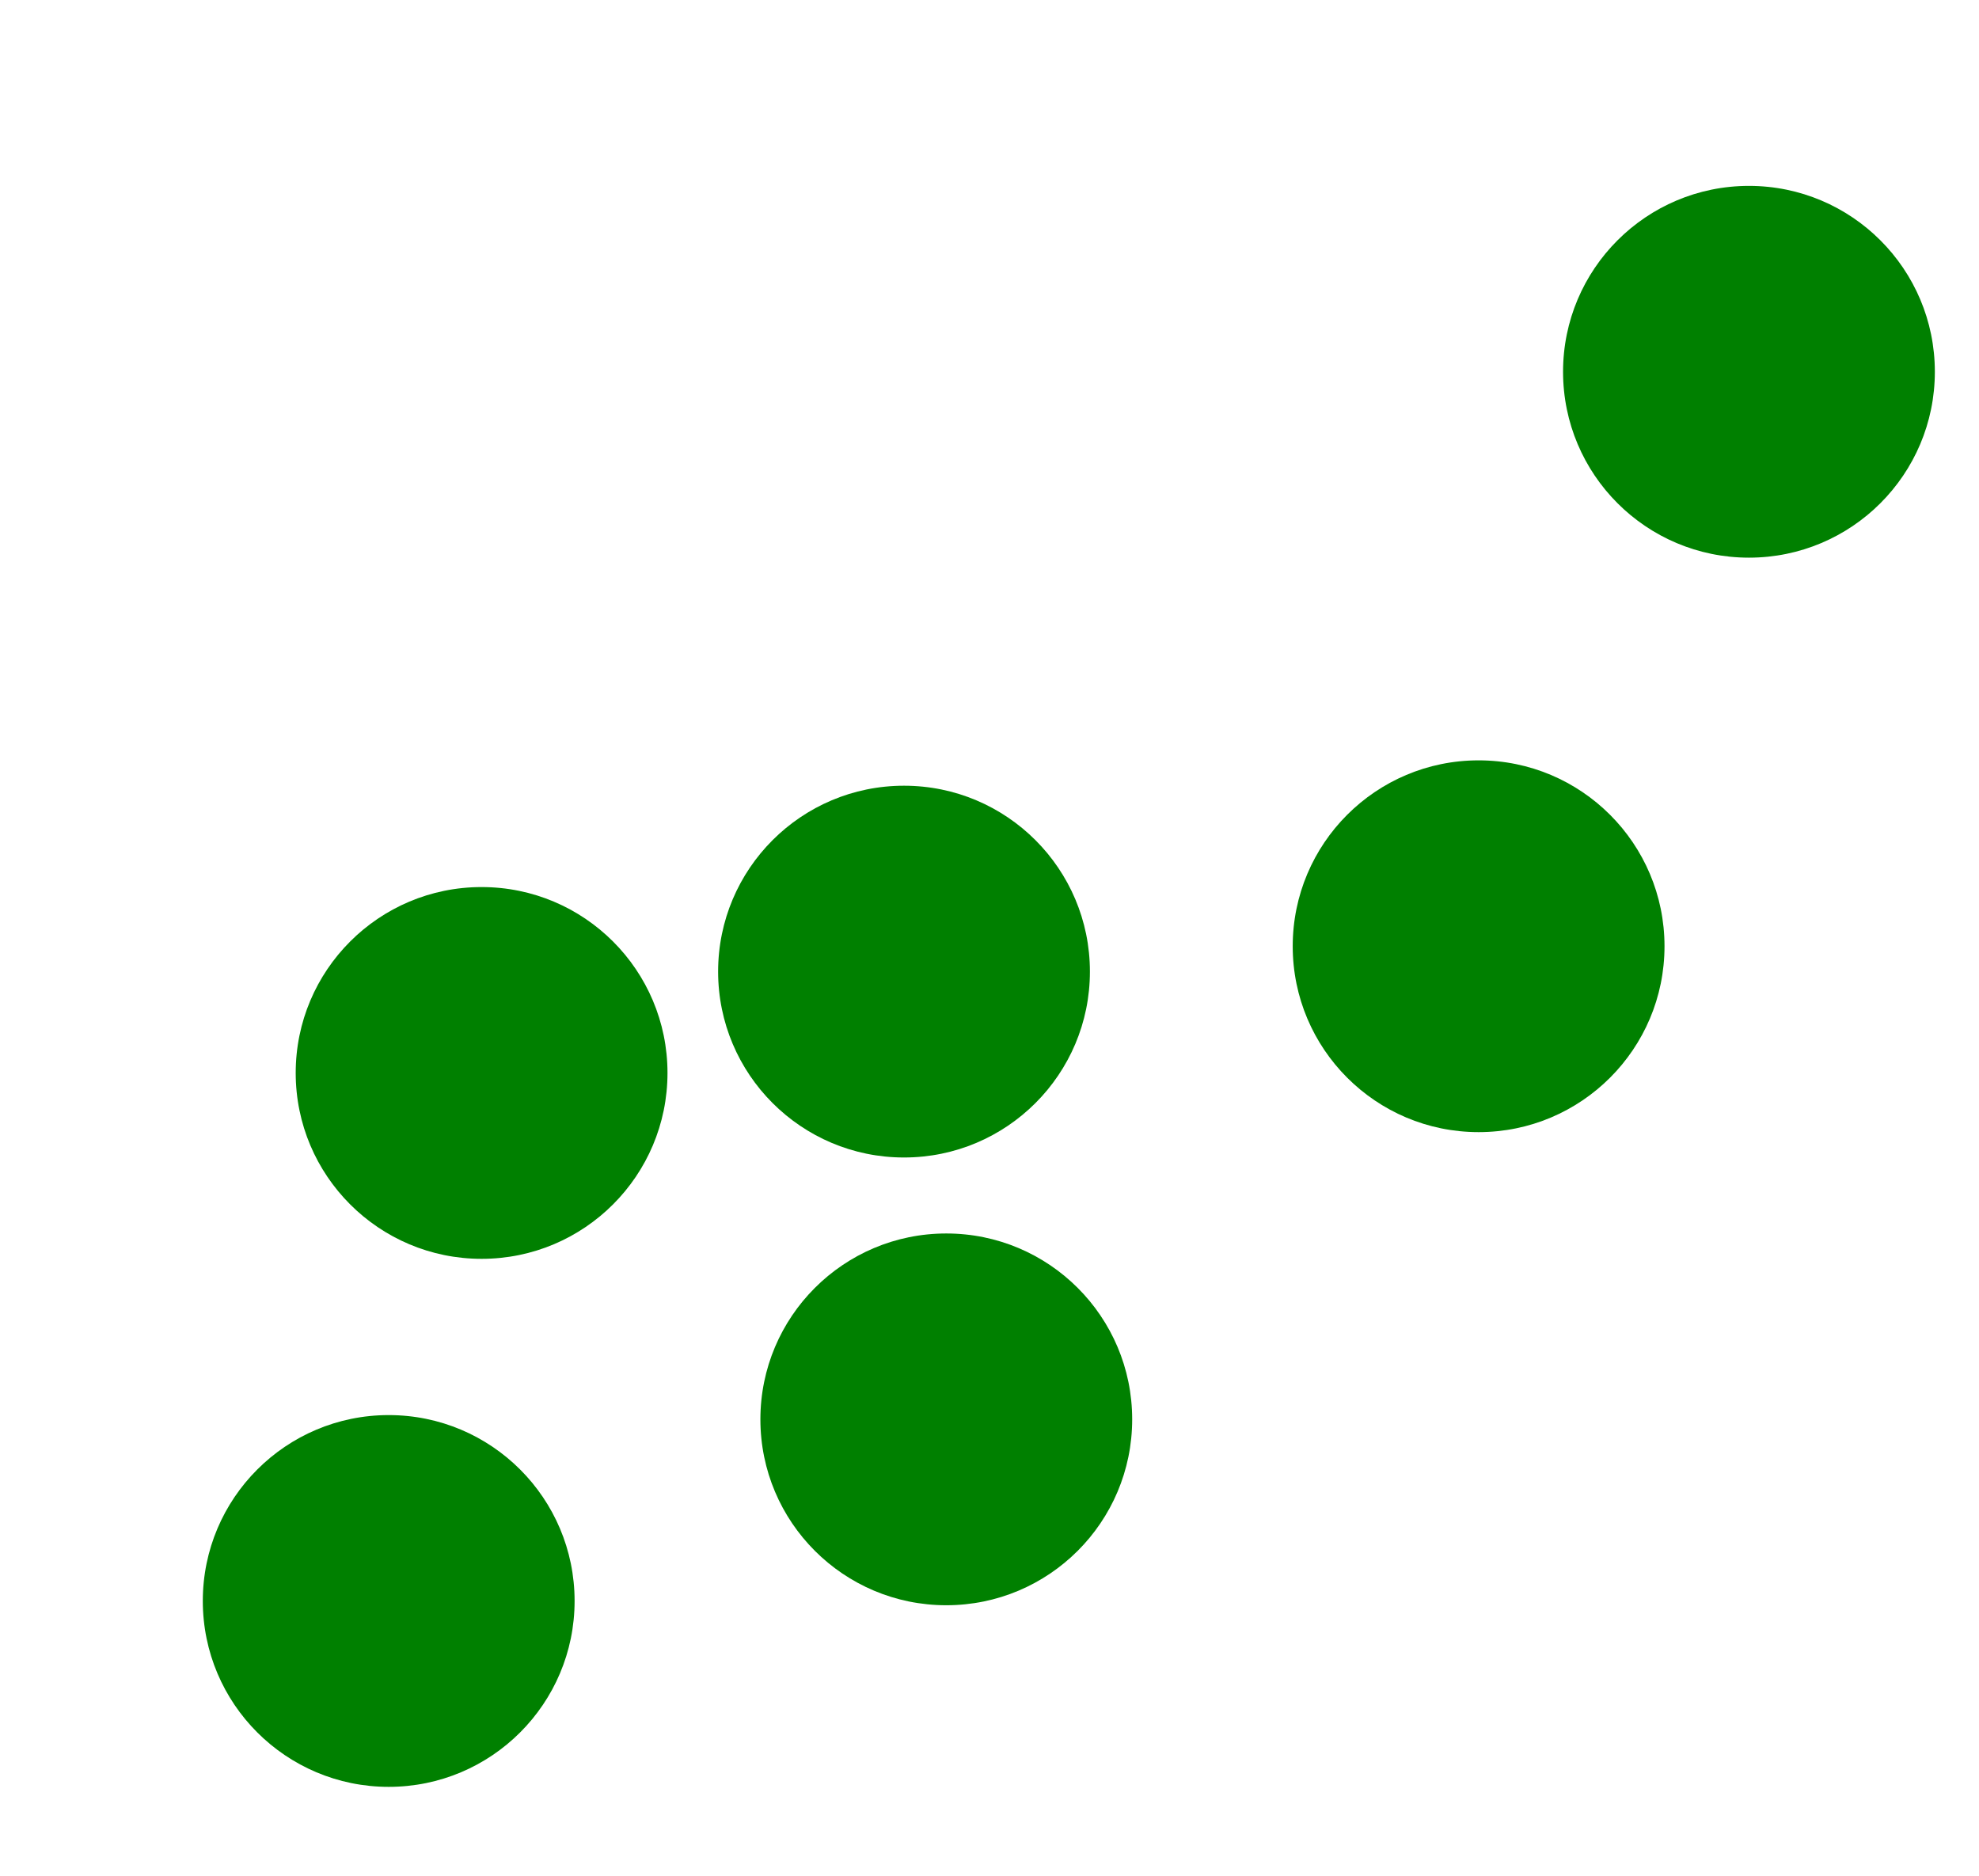
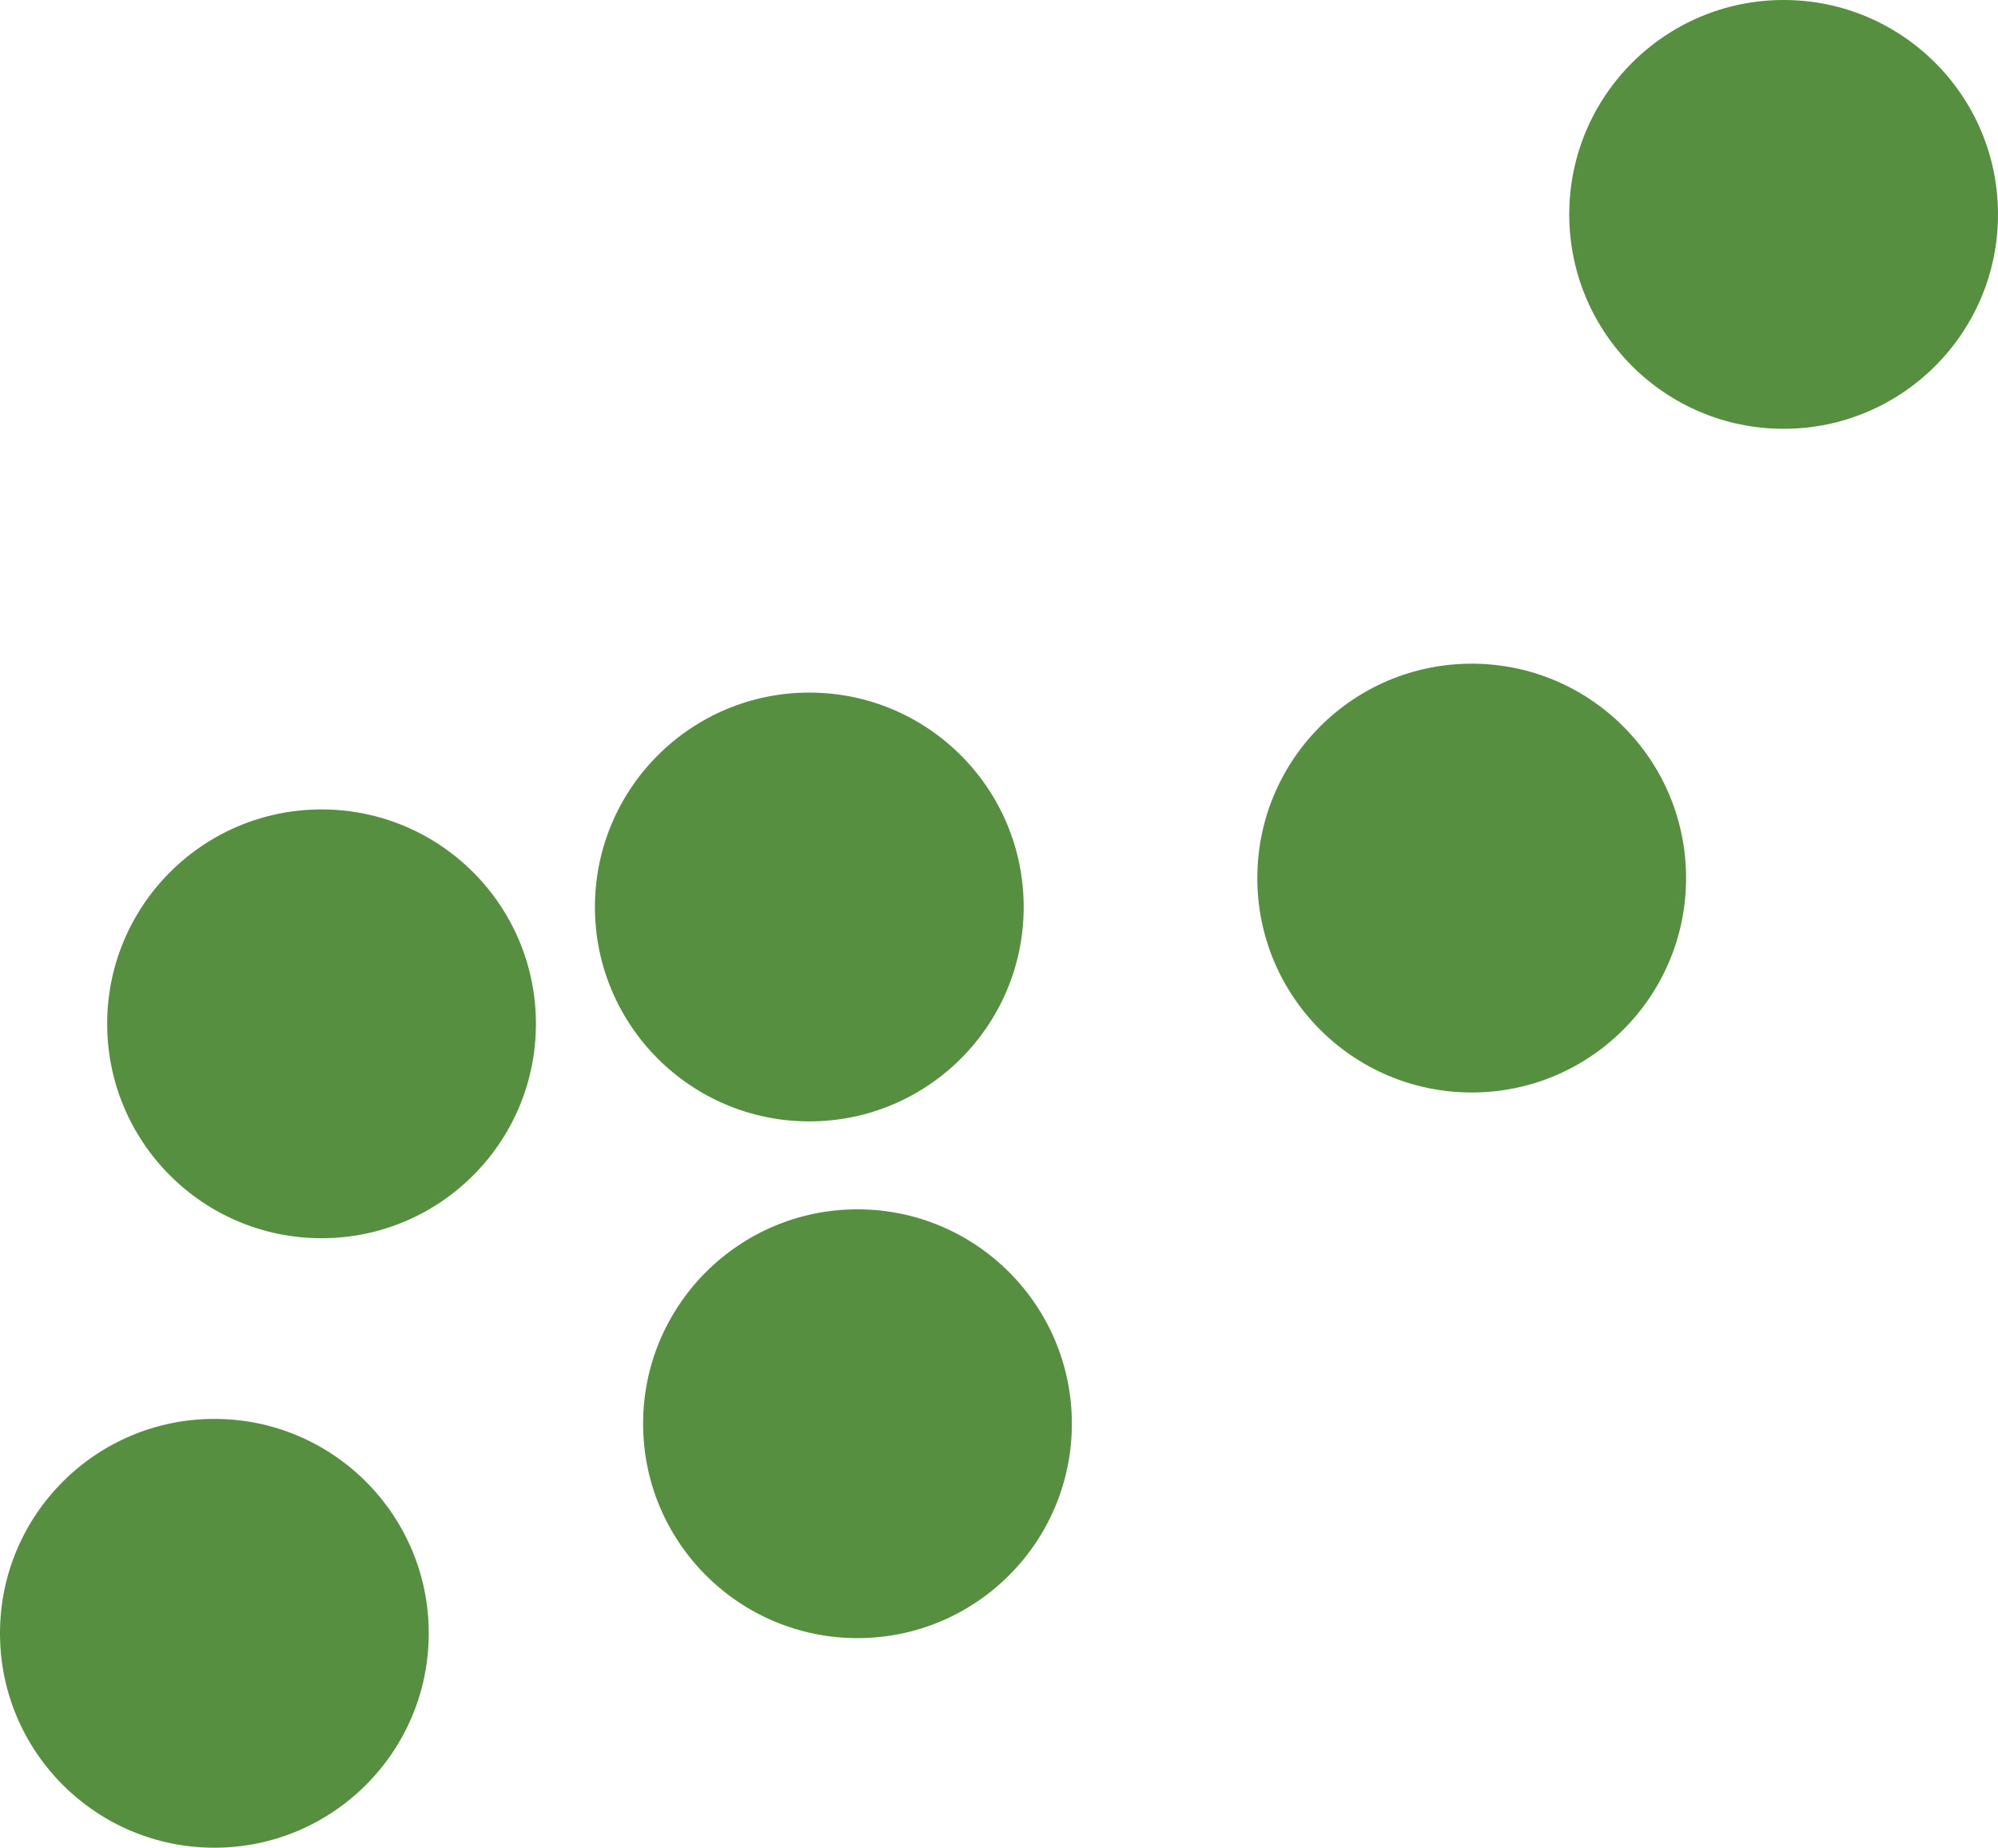
- <svg xmlns="http://www.w3.org/2000/svg" id="Layer_2" data-name="Layer 2" viewBox="0 0 18.96 17.97" version="1.1">
-   <defs id="defs4">
-     <style id="style2">
-       .cls-1 {
-         fill: #578f40;
-       }
- 
-       .cls-2 {
-         fill: #b7d883;
-         opacity: .8;
-       }
-     </style>
+ <svg xmlns="http://www.w3.org/2000/svg" viewBox="0 0 16.59 15.34">
+   <defs>
+     <style>.cls-1{fill:#578f40;}</style>
  </defs>
-   <circle style="fill:#008000;stroke-width:3.143" id="path105-7-7" cx="3.724" cy="15.339" r="1.781" />
-   <circle style="fill:#008000;stroke-width:3.143" id="path105-7-7-5" cx="4.614" cy="10.28" r="1.781" />
-   <circle style="fill:#008000;stroke-width:3.143" id="path105-7-7-8" cx="9.066" cy="13.599" r="1.781" />
-   <circle style="fill:#008000;stroke-width:3.143" id="path105-7-7-1" cx="8.661" cy="9.309" r="1.781" />
-   <circle style="fill:#008000;stroke-width:3.143" id="path105-7-7-55" cx="14.166" cy="9.066" r="1.781" />
-   <circle style="fill:#008000;stroke-width:3.143" id="path105-7-7-9" cx="16.756" cy="3.562" r="1.781" />
+   <g id="Camada_2" data-name="Camada 2">
+     <g id="Layer_1" data-name="Layer 1">
+       <circle id="path105-7-7" class="cls-1" cx="1.78" cy="13.56" r="1.78" />
+       <circle id="path105-7-7-5" class="cls-1" cx="2.67" cy="8.5" r="1.78" />
+       <circle id="path105-7-7-8" class="cls-1" cx="7.12" cy="11.82" r="1.78" />
+       <circle id="path105-7-7-1" class="cls-1" cx="6.72" cy="7.53" r="1.78" />
+       <circle id="path105-7-7-55" class="cls-1" cx="12.22" cy="7.29" r="1.78" />
+       <circle id="path105-7-7-9" class="cls-1" cx="14.81" cy="1.78" r="1.78" />
+     </g>
+   </g>
</svg>
